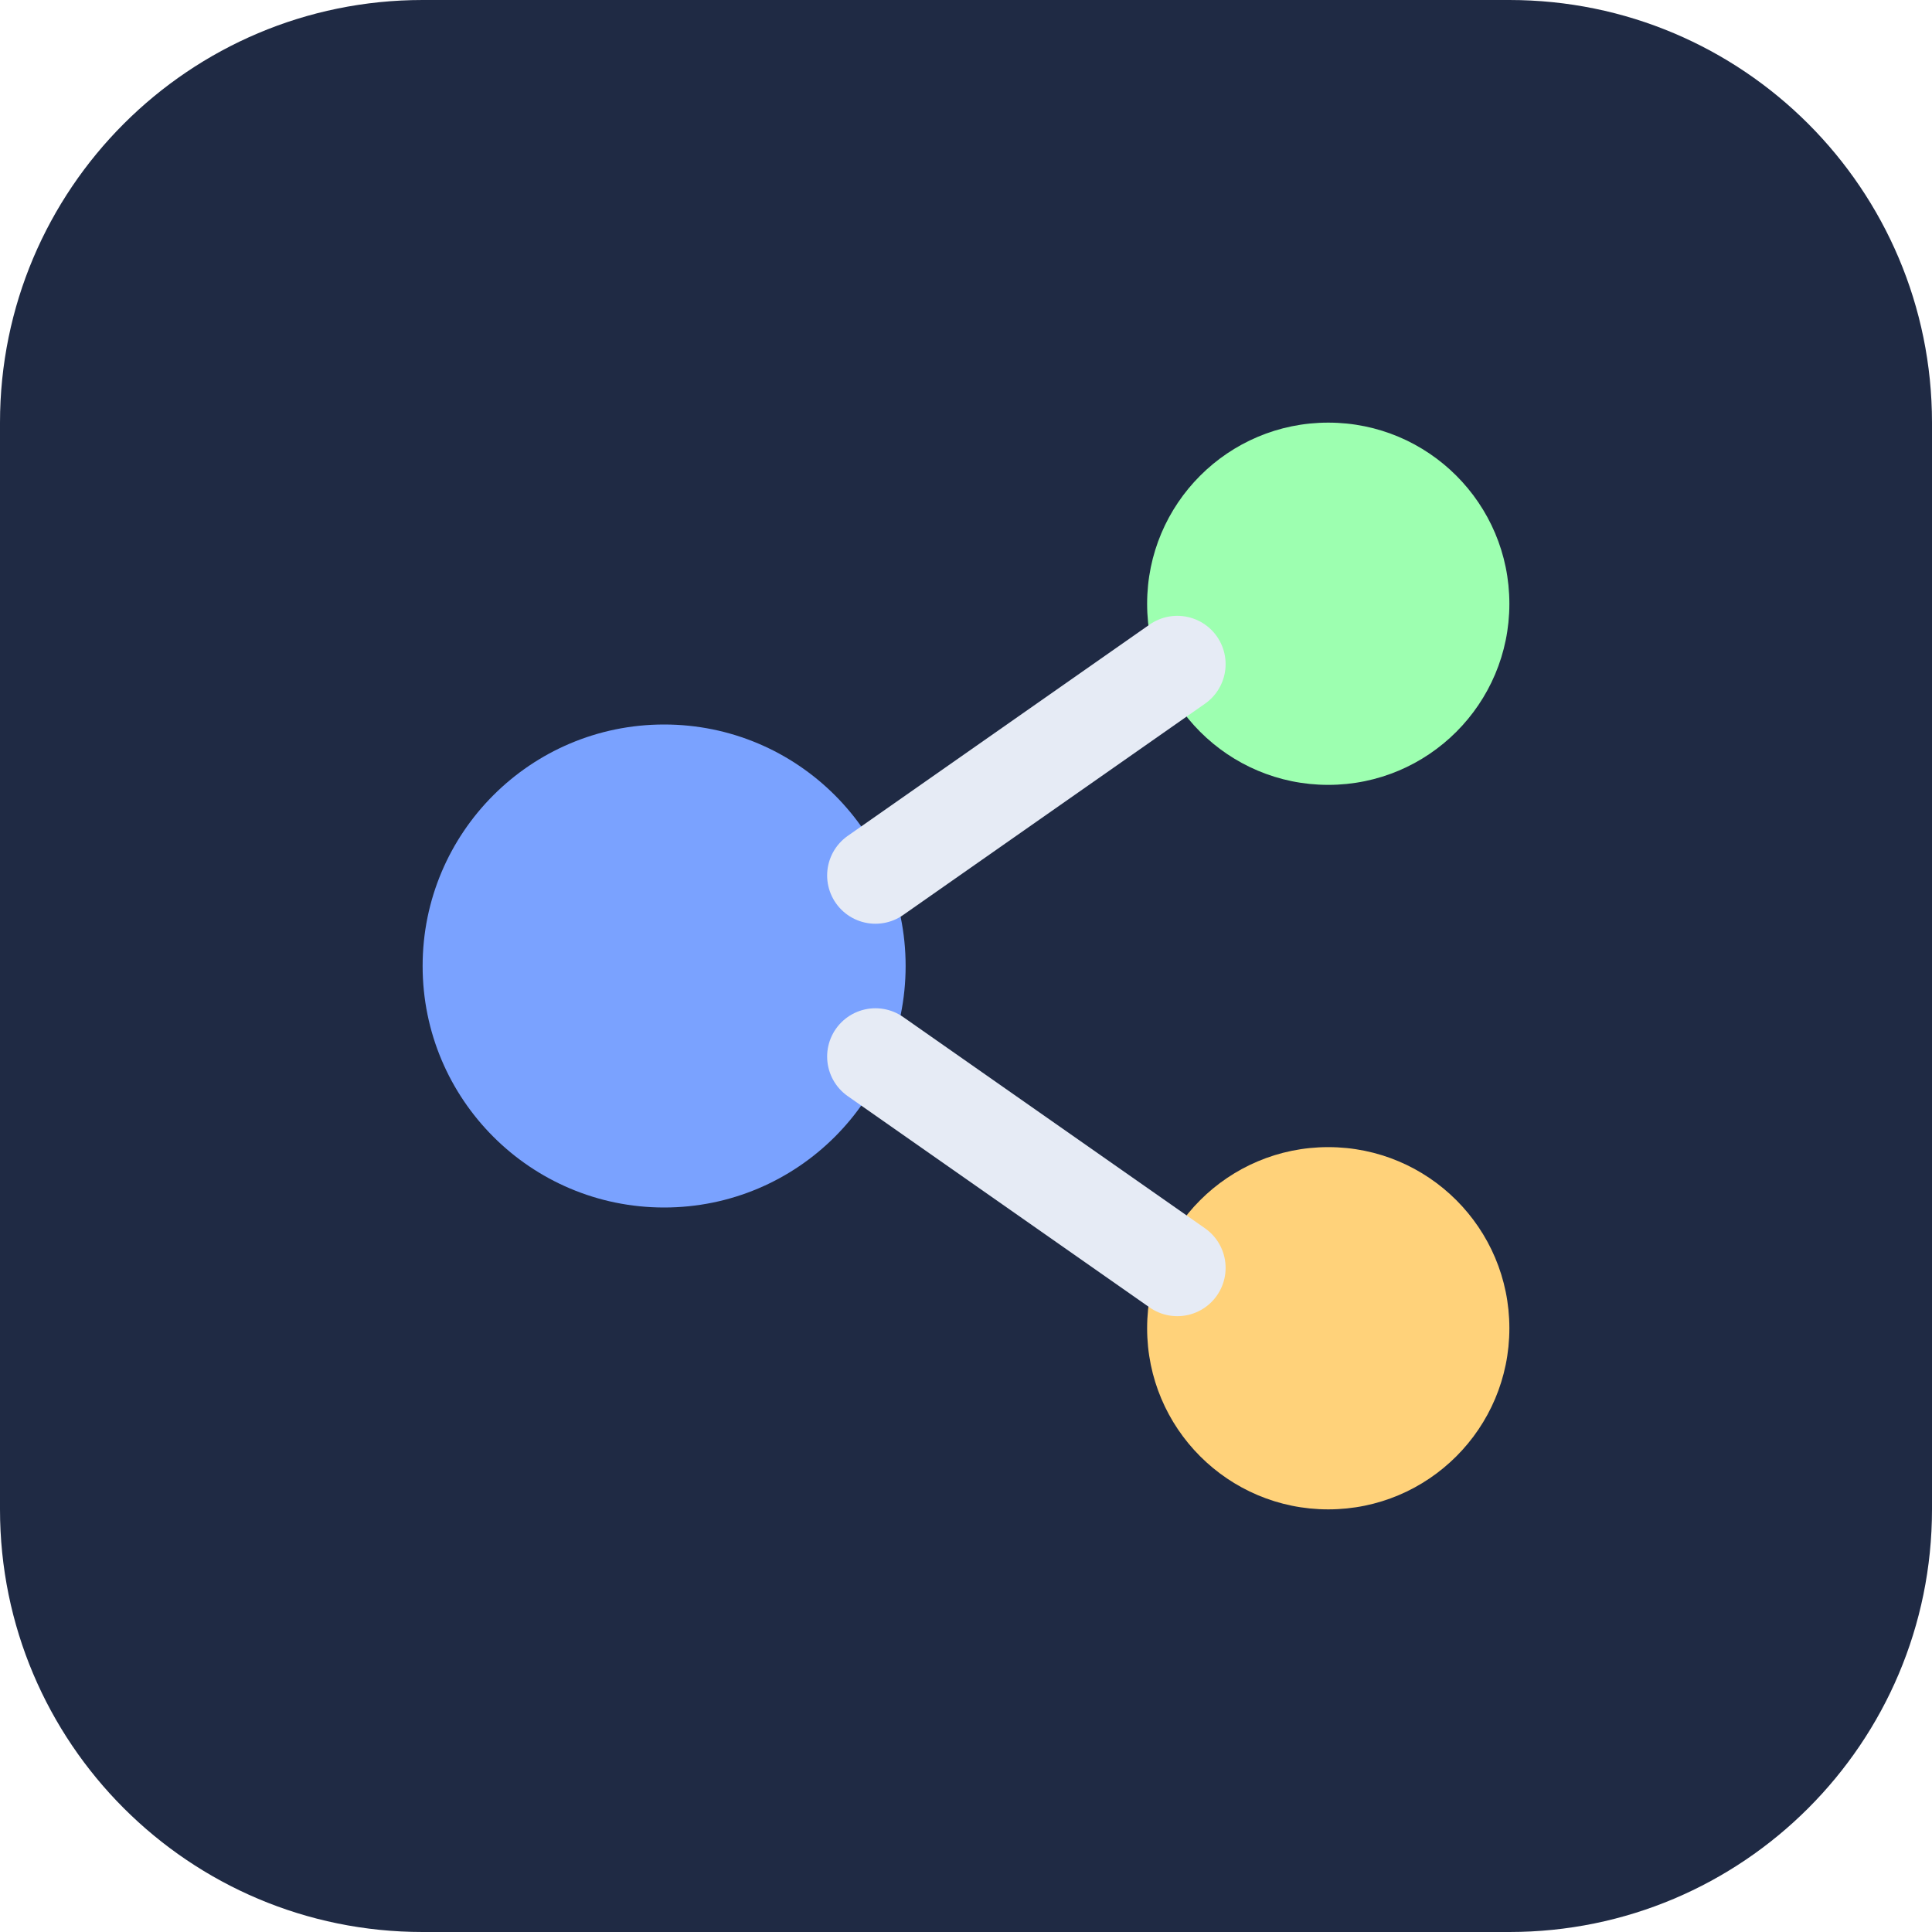
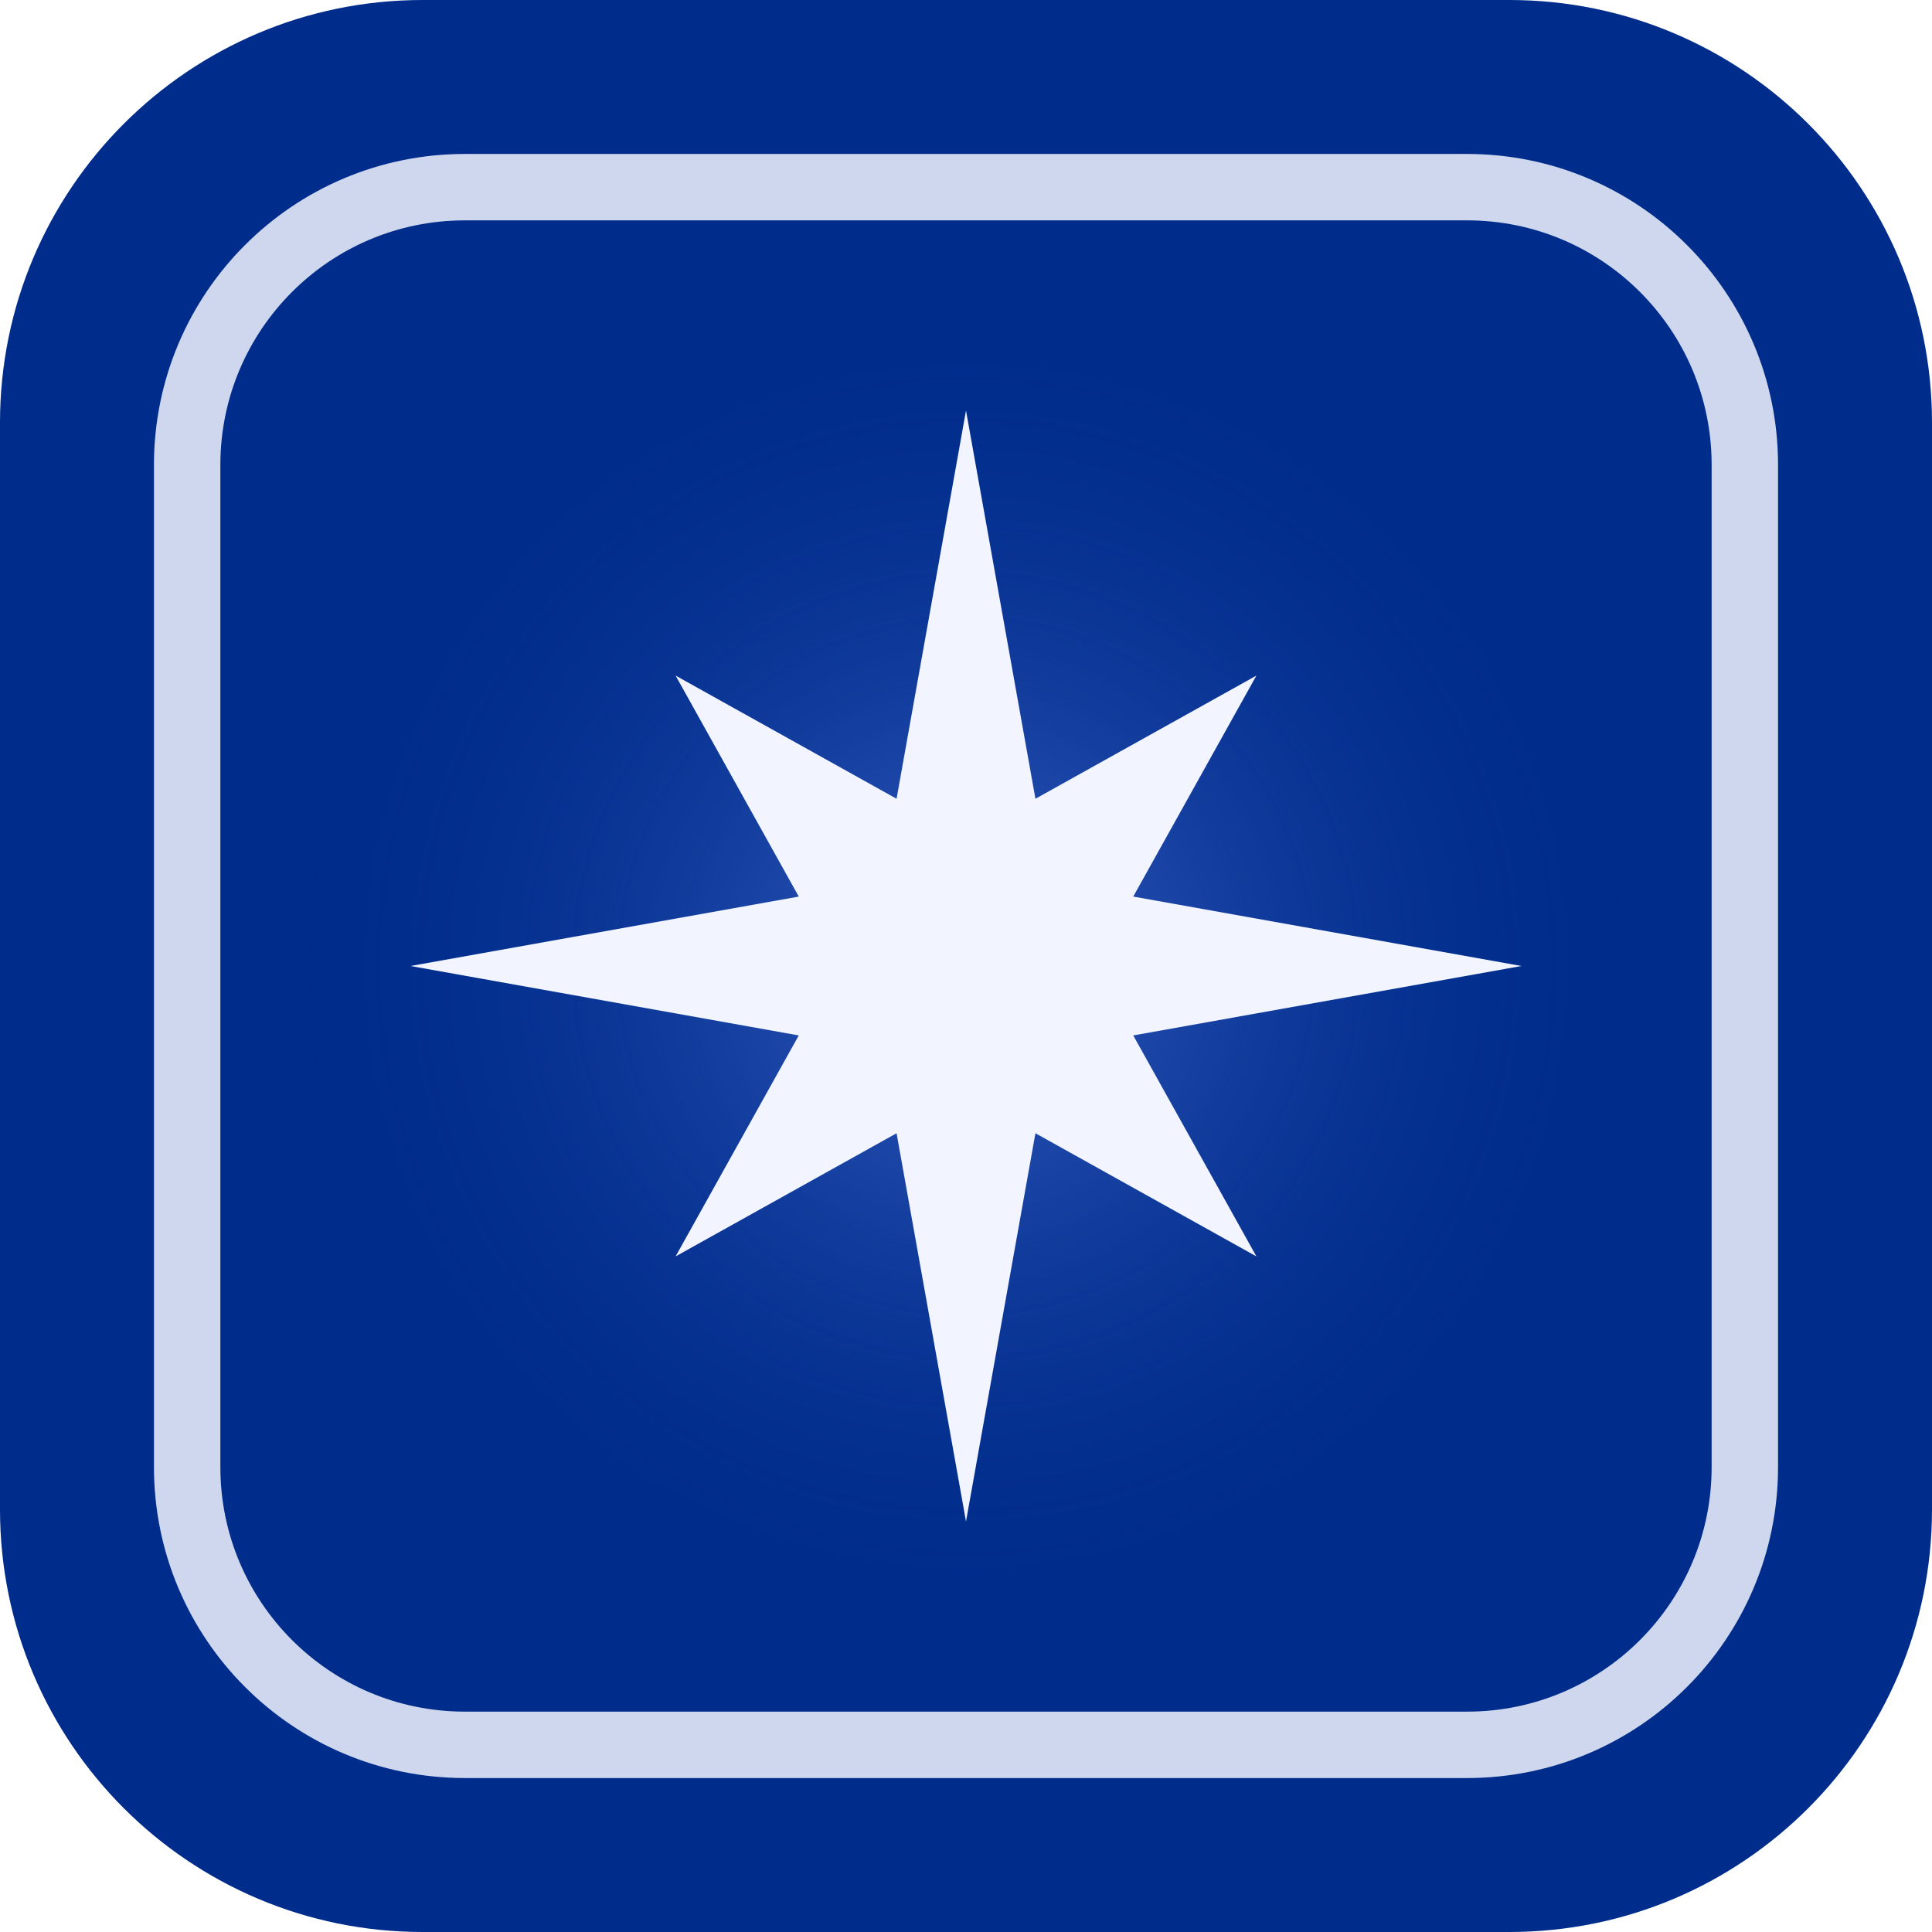
- <svg xmlns="http://www.w3.org/2000/svg" viewBox="0 0 32 32">
-   <rect width="32" height="32" rx="7" fill="#1f2a44" />
-   <circle cx="11" cy="16" r="4" fill="#7aa2ff" />
-   <circle cx="22" cy="10" r="3" fill="#9dffb0" />
-   <circle cx="22" cy="22" r="3" fill="#ffd27a" />
-   <path d="M14.5 14.5 19.5 11M14.5 17.5 19.5 21" stroke="#e6ebf5" stroke-width="1.6" stroke-linecap="round" />
+ <svg xmlns="http://www.w3.org/2000/svg" viewBox="0 0 32 32" role="img" aria-label="A tarot card, face down">
+   <defs>
+     <radialGradient id="glow" cx="50%" cy="50%" r="50%">
+       <stop offset="0%" stop-color="#4d74d8" stop-opacity="0.7" />
+       <stop offset="100%" stop-color="#002c8b" stop-opacity="0" />
+     </radialGradient>
+   </defs>
+   <rect width="32" height="32" rx="7" fill="#002c8b" />
+   <circle cx="16" cy="16" r="11" fill="url(#glow)" />
+   <rect x="3.1" y="3.1" width="25.8" height="25.8" rx="4.6" fill="none" stroke="#f2f5ff" stroke-width="1.1" opacity="0.85" />
+   <path d="M16 6.8 17.15 13.23 20.81 11.19 18.77 14.85 25.2 16 18.77 17.15 20.81 20.81 17.15 18.77 16 25.2 14.85 18.77 11.19 20.81 13.23 17.15 6.8 16 13.23 14.85 11.19 11.19 14.85 13.23Z" fill="#f2f5ff" />
</svg>
